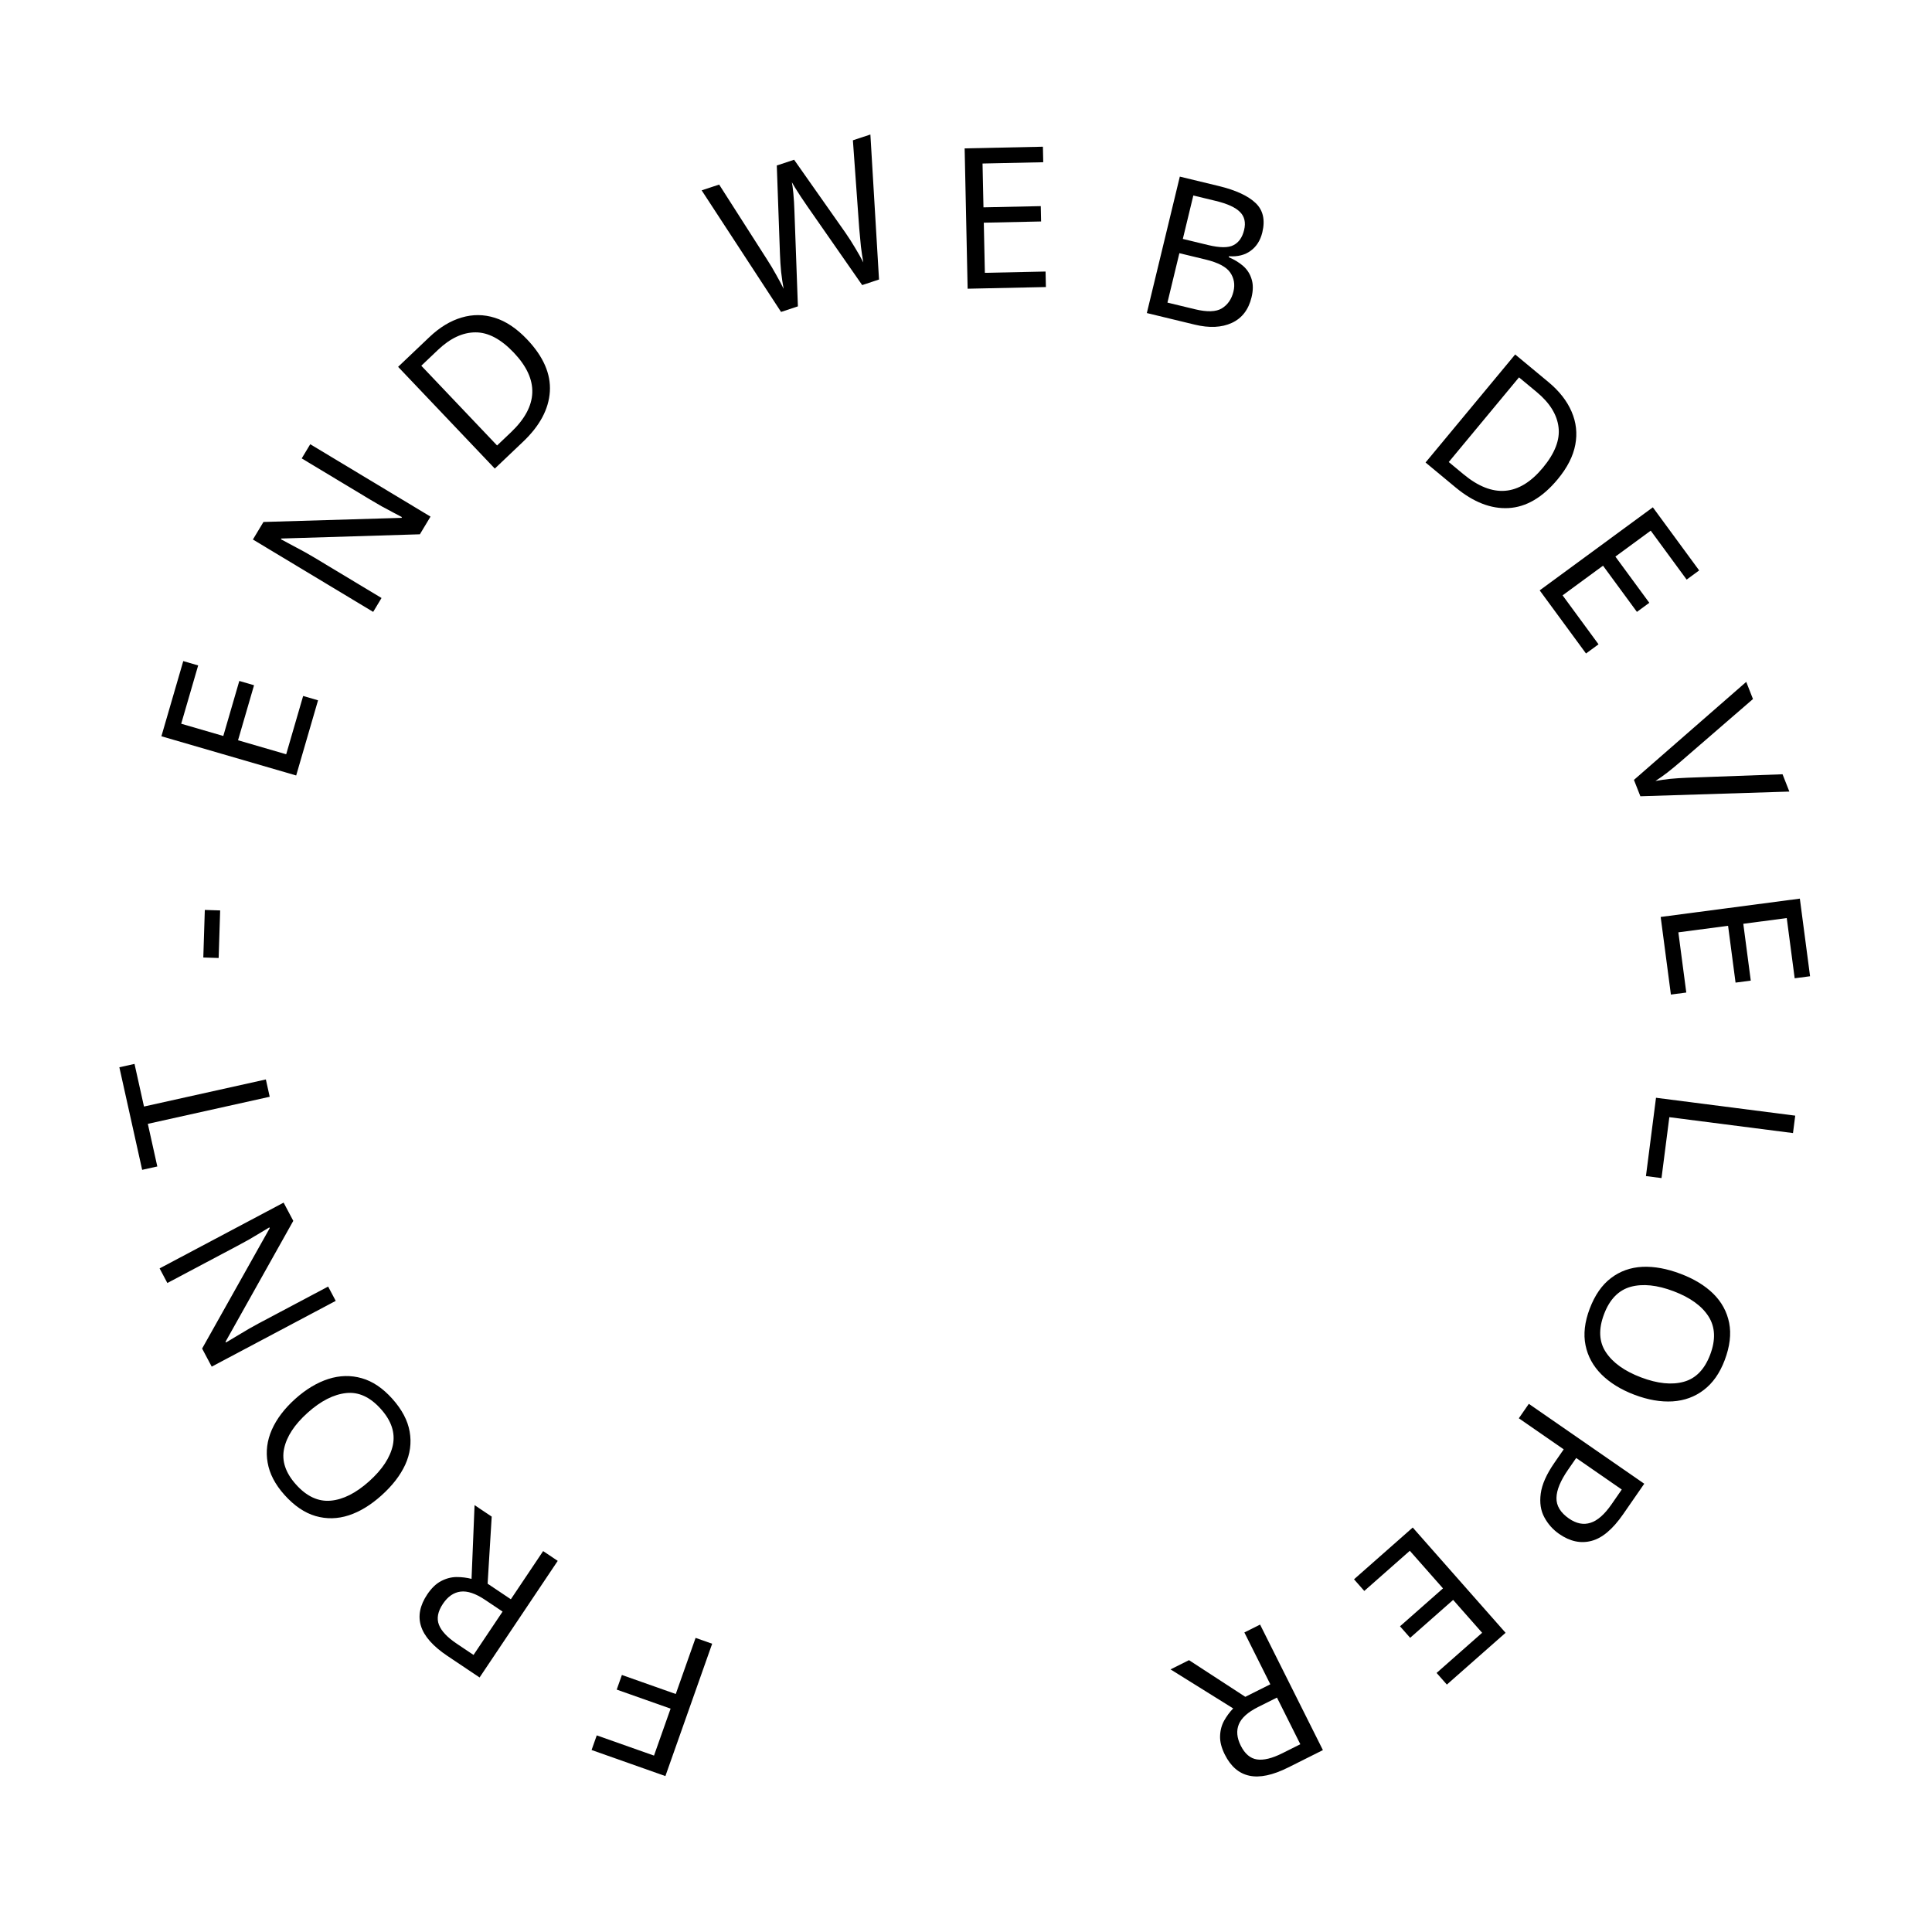
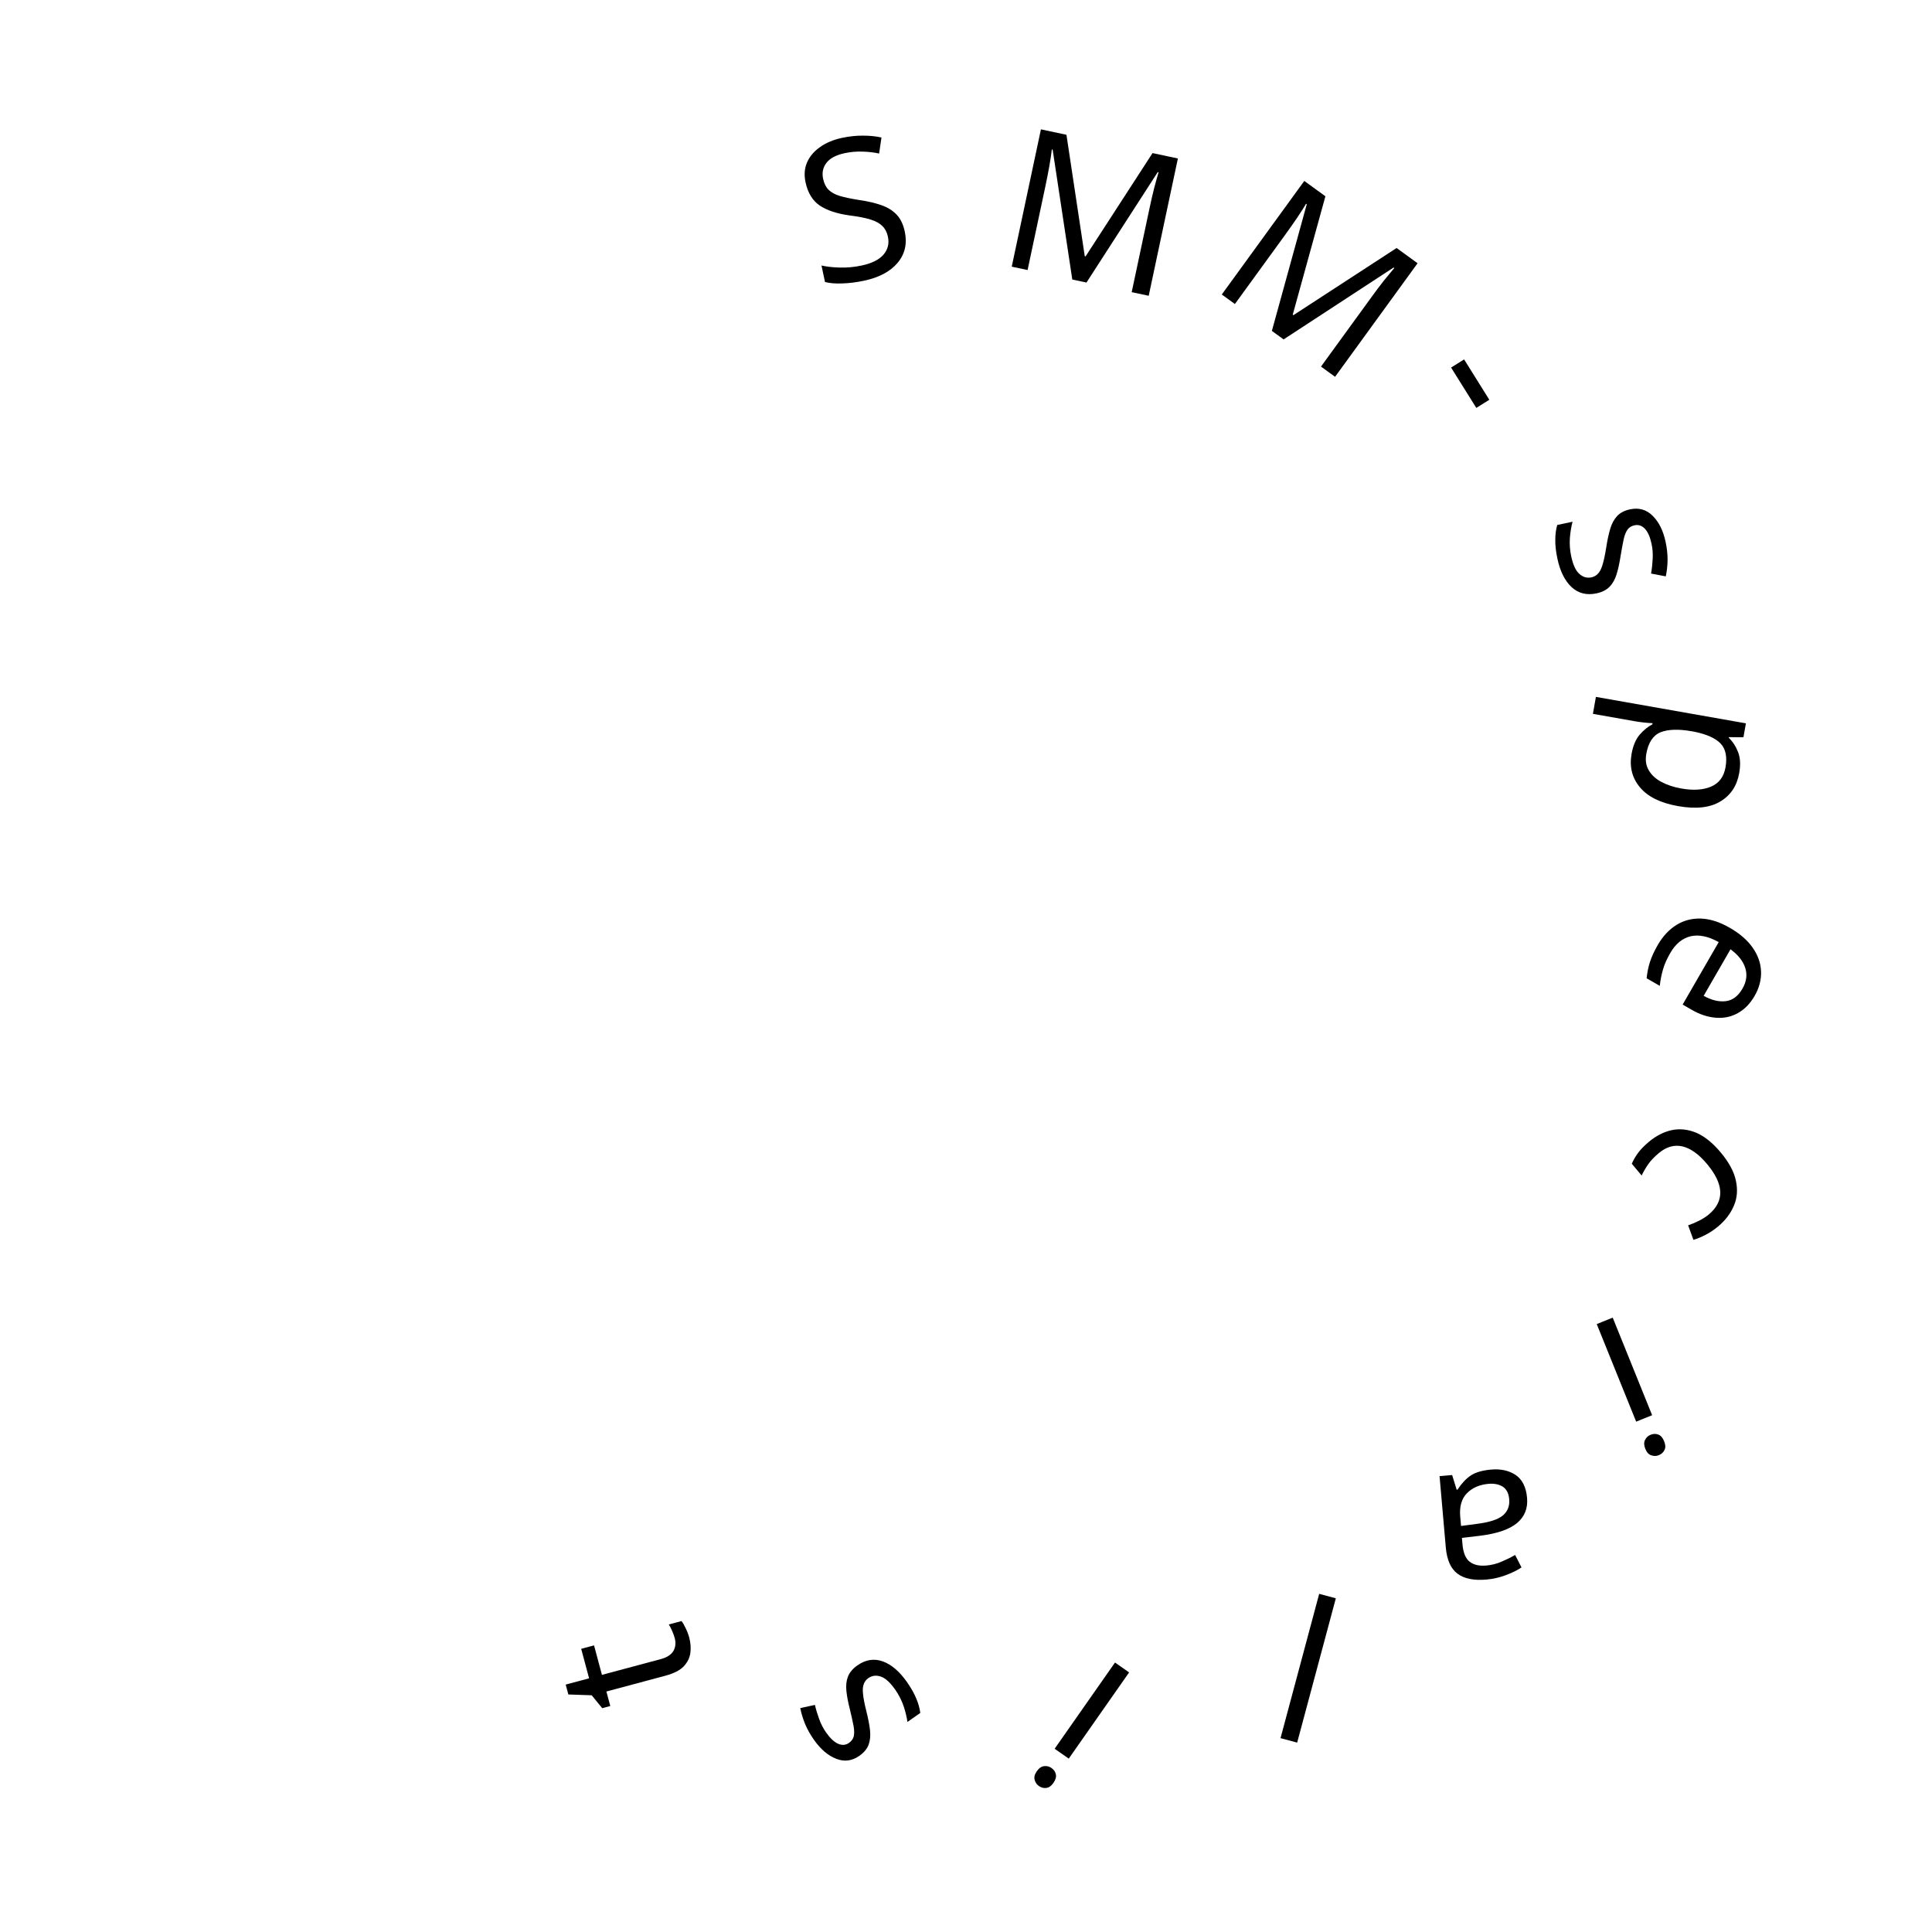
<svg xmlns="http://www.w3.org/2000/svg" version="1.1" width="1000" height="1000" viewBox="0 0 1000 1000" xml:space="preserve">
  <defs />
  <g transform="translate(500 500) scale(5.65 5.65)">
-     <g transform="translate(-28.23 66.32) rotate(-160.54)">
-       <text xml:space="preserve" font-family="BubbleLetterRegular" font-size="18" font-style="normal" font-weight="normal" style="stroke: none; stroke-width: 0; stroke-dasharray: none; stroke-linecap: butt; stroke-linejoin: miter; stroke-miterlimit: 4; fill: rgb(0,0,0); fill-rule: nonzero; opacity: 1; white-space: pre;">
-         <tspan x="-5.03" y="5.65" style="font-style: normal; font-weight: normal; ">F</tspan>
+     <g transform="translate(-10.5 -68.5) rotate(-12)">
+       <text xml:space="preserve" font-family="BubbleLetterRegular" font-size="18" font-style="normal" font-weight="normal" style="stroke: none; stroke-width: 0; fill: rgb(0,0,0); fill-rule: nonzero; opacity: 1; white-space: pre;">
+         <tspan x="-4.5" y="5.65">S</tspan>
      </text>
    </g>
-     <g transform="translate(-43.23 57.39) rotate(-146.17)">
-       <text xml:space="preserve" font-family="BubbleLetterRegular" font-size="18" font-style="normal" font-weight="normal" style="stroke: none; stroke-width: 0; stroke-dasharray: none; stroke-linecap: butt; stroke-linejoin: miter; stroke-miterlimit: 4; fill: rgb(0,0,0); fill-rule: nonzero; opacity: 1; white-space: pre;">
-         <tspan x="-4.98" y="5.65" style="font-style: normal; font-weight: normal; ">R</tspan>
+     <g transform="translate(10.5 -68.5) rotate(12)">
+       <text xml:space="preserve" font-family="BubbleLetterRegular" font-size="18" font-style="normal" font-weight="normal" style="stroke: none; stroke-width: 0; fill: rgb(0,0,0); fill-rule: nonzero; opacity: 1; white-space: pre;">
+         <tspan x="-7" y="5.65">M</tspan>
      </text>
    </g>
-     <g transform="translate(-55.37 45.25) rotate(-131.88)">
-       <text xml:space="preserve" font-family="BubbleLetterRegular" font-size="18" font-style="normal" font-weight="normal" style="stroke: none; stroke-width: 0; stroke-dasharray: none; stroke-linecap: butt; stroke-linejoin: miter; stroke-miterlimit: 4; fill: rgb(0,0,0); fill-rule: nonzero; opacity: 1; white-space: pre;">
-         <tspan x="-4.73" y="5.65" style="font-style: normal; font-weight: normal; ">O</tspan>
+     <g transform="translate(31 -63) rotate(36)">
+       <text xml:space="preserve" font-family="BubbleLetterRegular" font-size="18" font-style="normal" font-weight="normal" style="stroke: none; stroke-width: 0; fill: rgb(0,0,0); fill-rule: nonzero; opacity: 1; white-space: pre;">
+         <tspan x="-7" y="5.65">M</tspan>
      </text>
    </g>
-     <g transform="translate(-64.61 29.78) rotate(-117.94)">
-       <text xml:space="preserve" font-family="BubbleLetterRegular" font-size="18" font-style="normal" font-weight="normal" style="stroke: none; stroke-width: 0; stroke-dasharray: none; stroke-linecap: butt; stroke-linejoin: miter; stroke-miterlimit: 4; fill: rgb(0,0,0); fill-rule: nonzero; opacity: 1; white-space: pre;">
-         <tspan x="-5.76" y="5.65" style="font-style: normal; font-weight: normal; ">N</tspan>
+     <g transform="translate(48 -52) rotate(58)">
+       <text xml:space="preserve" font-family="BubbleLetterRegular" font-size="18" font-style="normal" font-weight="normal" style="stroke: none; stroke-width: 0; fill: rgb(0,0,0); fill-rule: nonzero; opacity: 1; white-space: pre;">
+         <tspan x="-5" y="5.65">-</tspan>
      </text>
    </g>
-     <g transform="translate(-69.48 12.4) rotate(-102.53)">
-       <text xml:space="preserve" font-family="BubbleLetterRegular" font-size="18" font-style="normal" font-weight="normal" style="stroke: none; stroke-width: 0; stroke-dasharray: none; stroke-linecap: butt; stroke-linejoin: miter; stroke-miterlimit: 4; fill: rgb(0,0,0); fill-rule: nonzero; opacity: 1; white-space: pre;">
-         <tspan x="-5.01" y="5.65" style="font-style: normal; font-weight: normal; ">T</tspan>
+     <g transform="translate(60 -38) rotate(78)">
+       <text xml:space="preserve" font-family="BubbleLetterRegular" font-size="18" font-style="normal" font-weight="normal" style="stroke: none; stroke-width: 0; fill: rgb(0,0,0); fill-rule: nonzero; opacity: 1; white-space: pre;">
+         <tspan x="-4.5" y="5.65">s</tspan>
      </text>
    </g>
-     <g transform="translate(-69.85 -5.12) rotate(-88.18)">
-       <text xml:space="preserve" font-family="BubbleLetterRegular" font-size="18" font-style="normal" font-weight="normal" style="stroke: none; stroke-width: 0; stroke-dasharray: none; stroke-linecap: butt; stroke-linejoin: miter; stroke-miterlimit: 4; fill: rgb(0,0,0); fill-rule: nonzero; opacity: 1; white-space: pre;">
-         <tspan x="-5.06" y="5.65" style="font-style: normal; font-weight: normal; ">-</tspan>
+     <g transform="translate(67 -20) rotate(100)">
+       <text xml:space="preserve" font-family="BubbleLetterRegular" font-size="18" font-style="normal" font-weight="normal" style="stroke: none; stroke-width: 0; fill: rgb(0,0,0); fill-rule: nonzero; opacity: 1; white-space: pre;">
+         <tspan x="-4.5" y="5.65">p</tspan>
      </text>
    </g>
-     <g transform="translate(-65.78 -22.49) rotate(-73.78)">
-       <text xml:space="preserve" font-family="BubbleLetterRegular" font-size="18" font-style="normal" font-weight="normal" style="stroke: none; stroke-width: 0; stroke-dasharray: none; stroke-linecap: butt; stroke-linejoin: miter; stroke-miterlimit: 4; fill: rgb(0,0,0); fill-rule: nonzero; opacity: 1; white-space: pre;">
-         <tspan x="-5.35" y="5.65" style="font-style: normal; font-weight: normal; ">E</tspan>
+     <g transform="translate(69 0) rotate(120)">
+       <text xml:space="preserve" font-family="BubbleLetterRegular" font-size="18" font-style="normal" font-weight="normal" style="stroke: none; stroke-width: 0; fill: rgb(0,0,0); fill-rule: nonzero; opacity: 1; white-space: pre;">
+         <tspan x="-4.5" y="5.65">e</tspan>
      </text>
    </g>
-     <g transform="translate(-57.08 -38.79) rotate(-58.96)">
-       <text xml:space="preserve" font-family="BubbleLetterRegular" font-size="18" font-style="normal" font-weight="normal" style="stroke: none; stroke-width: 0; stroke-dasharray: none; stroke-linecap: butt; stroke-linejoin: miter; stroke-miterlimit: 4; fill: rgb(0,0,0); fill-rule: nonzero; opacity: 1; white-space: pre;">
-         <tspan x="-5.76" y="5.65" style="font-style: normal; font-weight: normal; ">N</tspan>
+     <g transform="translate(67 20) rotate(140)">
+       <text xml:space="preserve" font-family="BubbleLetterRegular" font-size="18" font-style="normal" font-weight="normal" style="stroke: none; stroke-width: 0; fill: rgb(0,0,0); fill-rule: nonzero; opacity: 1; white-space: pre;">
+         <tspan x="-4.5" y="5.65">c</tspan>
      </text>
    </g>
-     <g transform="translate(-44.84 -51.77) rotate(-43.54)">
-       <text xml:space="preserve" font-family="BubbleLetterRegular" font-size="18" font-style="normal" font-weight="normal" style="stroke: none; stroke-width: 0; stroke-dasharray: none; stroke-linecap: butt; stroke-linejoin: miter; stroke-miterlimit: 4; fill: rgb(0,0,0); fill-rule: nonzero; opacity: 1; white-space: pre;">
-         <tspan x="-4.81" y="5.65" style="font-style: normal; font-weight: normal; ">D</tspan>
+     <g transform="translate(60 38) rotate(158)">
+       <text xml:space="preserve" font-family="BubbleLetterRegular" font-size="18" font-style="normal" font-weight="normal" style="stroke: none; stroke-width: 0; fill: rgb(0,0,0); fill-rule: nonzero; opacity: 1; white-space: pre;">
+         <tspan x="-3" y="5.65">i</tspan>
      </text>
    </g>
-     <g transform="translate(-32.16 -60.01) rotate(-29.5)">
-       <text xml:space="preserve" font-family="BubbleLetterRegular" font-size="18" font-style="normal" font-weight="normal" style="stroke: none; stroke-width: 0; stroke-dasharray: none; stroke-linecap: butt; stroke-linejoin: miter; stroke-miterlimit: 4; fill: rgb(0,0,0); fill-rule: nonzero; opacity: 1; white-space: pre;">
-         <tspan x="-2.81" y="5.65" style="font-style: normal; font-weight: normal; white-space: pre; "> </tspan>
+     <g transform="translate(48 52) rotate(175)">
+       <text xml:space="preserve" font-family="BubbleLetterRegular" font-size="18" font-style="normal" font-weight="normal" style="stroke: none; stroke-width: 0; fill: rgb(0,0,0); fill-rule: nonzero; opacity: 1; white-space: pre;">
+         <tspan x="-4.5" y="5.65">a</tspan>
      </text>
    </g>
-     <g transform="translate(-15.58 -66.32) rotate(-18.31)">
-       <text xml:space="preserve" font-family="BubbleLetterRegular" font-size="18" font-style="normal" font-weight="normal" style="stroke: none; stroke-width: 0; stroke-dasharray: none; stroke-linecap: butt; stroke-linejoin: miter; stroke-miterlimit: 4; fill: rgb(0,0,0); fill-rule: nonzero; opacity: 1; white-space: pre;">
-         <tspan x="-6.93" y="5.65" style="font-style: normal; font-weight: normal; ">W</tspan>
+     <g transform="translate(31 63) rotate(195)">
+       <text xml:space="preserve" font-family="BubbleLetterRegular" font-size="18" font-style="normal" font-weight="normal" style="stroke: none; stroke-width: 0; fill: rgb(0,0,0); fill-rule: nonzero; opacity: 1; white-space: pre;">
+         <tspan x="-3" y="5.65">l</tspan>
      </text>
    </g>
-     <g transform="translate(3.63 -67.77) rotate(-1.22)">
-       <text xml:space="preserve" font-family="BubbleLetterRegular" font-size="18" font-style="normal" font-weight="normal" style="stroke: none; stroke-width: 0; stroke-dasharray: none; stroke-linecap: butt; stroke-linejoin: miter; stroke-miterlimit: 4; fill: rgb(0,0,0); fill-rule: nonzero; opacity: 1; white-space: pre;">
-         <tspan x="-5.35" y="5.65" style="font-style: normal; font-weight: normal; ">E</tspan>
+     <g transform="translate(10.5 68.5) rotate(215)">
+       <text xml:space="preserve" font-family="BubbleLetterRegular" font-size="18" font-style="normal" font-weight="normal" style="stroke: none; stroke-width: 0; fill: rgb(0,0,0); fill-rule: nonzero; opacity: 1; white-space: pre;">
+         <tspan x="-3" y="5.65">i</tspan>
      </text>
    </g>
-     <g transform="translate(21.44 -64.45) rotate(13.59)">
-       <text xml:space="preserve" font-family="BubbleLetterRegular" font-size="18" font-style="normal" font-weight="normal" style="stroke: none; stroke-width: 0; stroke-dasharray: none; stroke-linecap: butt; stroke-linejoin: miter; stroke-miterlimit: 4; fill: rgb(0,0,0); fill-rule: nonzero; opacity: 1; white-space: pre;">
-         <tspan x="-5.4" y="5.65" style="font-style: normal; font-weight: normal; ">B</tspan>
+     <g transform="translate(-10.5 68.5) rotate(235)">
+       <text xml:space="preserve" font-family="BubbleLetterRegular" font-size="18" font-style="normal" font-weight="normal" style="stroke: none; stroke-width: 0; fill: rgb(0,0,0); fill-rule: nonzero; opacity: 1; white-space: pre;">
+         <tspan x="-4.5" y="5.65">s</tspan>
      </text>
    </g>
-     <g transform="translate(35.56 -57.88) rotate(28.49)">
-       <text xml:space="preserve" font-family="BubbleLetterRegular" font-size="18" font-style="normal" font-weight="normal" style="stroke: none; stroke-width: 0; stroke-dasharray: none; stroke-linecap: butt; stroke-linejoin: miter; stroke-miterlimit: 4; fill: rgb(0,0,0); fill-rule: nonzero; opacity: 1; white-space: pre;">
-         <tspan x="-2.81" y="5.65" style="font-style: normal; font-weight: normal; white-space: pre; "> </tspan>
-       </text>
-     </g>
-     <g transform="translate(48.06 -48.52) rotate(39.68)">
-       <text xml:space="preserve" font-family="BubbleLetterRegular" font-size="18" font-style="normal" font-weight="normal" style="stroke: none; stroke-width: 0; stroke-dasharray: none; stroke-linecap: butt; stroke-linejoin: miter; stroke-miterlimit: 4; fill: rgb(0,0,0); fill-rule: nonzero; opacity: 1; white-space: pre;">
-         <tspan x="-4.81" y="5.65" style="font-style: normal; font-weight: normal; ">D</tspan>
-       </text>
-     </g>
-     <g transform="translate(59.24 -34.85) rotate(53.72)">
-       <text xml:space="preserve" font-family="BubbleLetterRegular" font-size="18" font-style="normal" font-weight="normal" style="stroke: none; stroke-width: 0; stroke-dasharray: none; stroke-linecap: butt; stroke-linejoin: miter; stroke-miterlimit: 4; fill: rgb(0,0,0); fill-rule: nonzero; opacity: 1; white-space: pre;">
-         <tspan x="-5.35" y="5.65" style="font-style: normal; font-weight: normal; ">E</tspan>
-       </text>
-     </g>
-     <g transform="translate(66.5 -18.98) rotate(68.54)">
-       <text xml:space="preserve" font-family="BubbleLetterRegular" font-size="18" font-style="normal" font-weight="normal" style="stroke: none; stroke-width: 0; stroke-dasharray: none; stroke-linecap: butt; stroke-linejoin: miter; stroke-miterlimit: 4; fill: rgb(0,0,0); fill-rule: nonzero; opacity: 1; white-space: pre;">
-         <tspan x="-4.74" y="5.65" style="font-style: normal; font-weight: normal; ">V</tspan>
-       </text>
-     </g>
-     <g transform="translate(69.71 -1.66) rotate(82.5)">
-       <text xml:space="preserve" font-family="BubbleLetterRegular" font-size="18" font-style="normal" font-weight="normal" style="stroke: none; stroke-width: 0; stroke-dasharray: none; stroke-linecap: butt; stroke-linejoin: miter; stroke-miterlimit: 4; fill: rgb(0,0,0); fill-rule: nonzero; opacity: 1; white-space: pre;">
-         <tspan x="-5.35" y="5.65" style="font-style: normal; font-weight: normal; ">E</tspan>
-       </text>
-     </g>
-     <g transform="translate(68.48 15.39) rotate(97.32)">
-       <text xml:space="preserve" font-family="BubbleLetterRegular" font-size="18" font-style="normal" font-weight="normal" style="stroke: none; stroke-width: 0; stroke-dasharray: none; stroke-linecap: butt; stroke-linejoin: miter; stroke-miterlimit: 4; fill: rgb(0,0,0); fill-rule: nonzero; opacity: 1; white-space: pre;">
-         <tspan x="-4.37" y="5.65" style="font-style: normal; font-weight: normal; ">L</tspan>
-       </text>
-     </g>
-     <g transform="translate(63.41 31.31) rotate(110.74)">
-       <text xml:space="preserve" font-family="BubbleLetterRegular" font-size="18" font-style="normal" font-weight="normal" style="stroke: none; stroke-width: 0; stroke-dasharray: none; stroke-linecap: butt; stroke-linejoin: miter; stroke-miterlimit: 4; fill: rgb(0,0,0); fill-rule: nonzero; opacity: 1; white-space: pre;">
-         <tspan x="-4.73" y="5.65" style="font-style: normal; font-weight: normal; ">O</tspan>
-       </text>
-     </g>
-     <g transform="translate(54.52 45.76) rotate(124.69)">
-       <text xml:space="preserve" font-family="BubbleLetterRegular" font-size="18" font-style="normal" font-weight="normal" style="stroke: none; stroke-width: 0; stroke-dasharray: none; stroke-linecap: butt; stroke-linejoin: miter; stroke-miterlimit: 4; fill: rgb(0,0,0); fill-rule: nonzero; opacity: 1; white-space: pre;">
-         <tspan x="-4.71" y="5.65" style="font-style: normal; font-weight: normal; ">P</tspan>
-       </text>
-     </g>
-     <g transform="translate(41.96 58.06) rotate(138.59)">
-       <text xml:space="preserve" font-family="BubbleLetterRegular" font-size="18" font-style="normal" font-weight="normal" style="stroke: none; stroke-width: 0; stroke-dasharray: none; stroke-linecap: butt; stroke-linejoin: miter; stroke-miterlimit: 4; fill: rgb(0,0,0); fill-rule: nonzero; opacity: 1; white-space: pre;">
-         <tspan x="-5.35" y="5.65" style="font-style: normal; font-weight: normal; ">E</tspan>
-       </text>
-     </g>
-     <g transform="translate(26.58 66.83) rotate(153.41)">
-       <text xml:space="preserve" font-family="BubbleLetterRegular" font-size="18" font-style="normal" font-weight="normal" style="stroke: none; stroke-width: 0; stroke-dasharray: none; stroke-linecap: butt; stroke-linejoin: miter; stroke-miterlimit: 4; fill: rgb(0,0,0); fill-rule: nonzero; opacity: 1; white-space: pre;">
-         <tspan x="-4.98" y="5.65" style="font-style: normal; font-weight: normal; ">R</tspan>
+     <g transform="translate(-31 63) rotate(255)">
+       <text xml:space="preserve" font-family="BubbleLetterRegular" font-size="18" font-style="normal" font-weight="normal" style="stroke: none; stroke-width: 0; fill: rgb(0,0,0); fill-rule: nonzero; opacity: 1; white-space: pre;">
+         <tspan x="-4.5" y="5.65">t</tspan>
      </text>
    </g>
  </g>
</svg>
